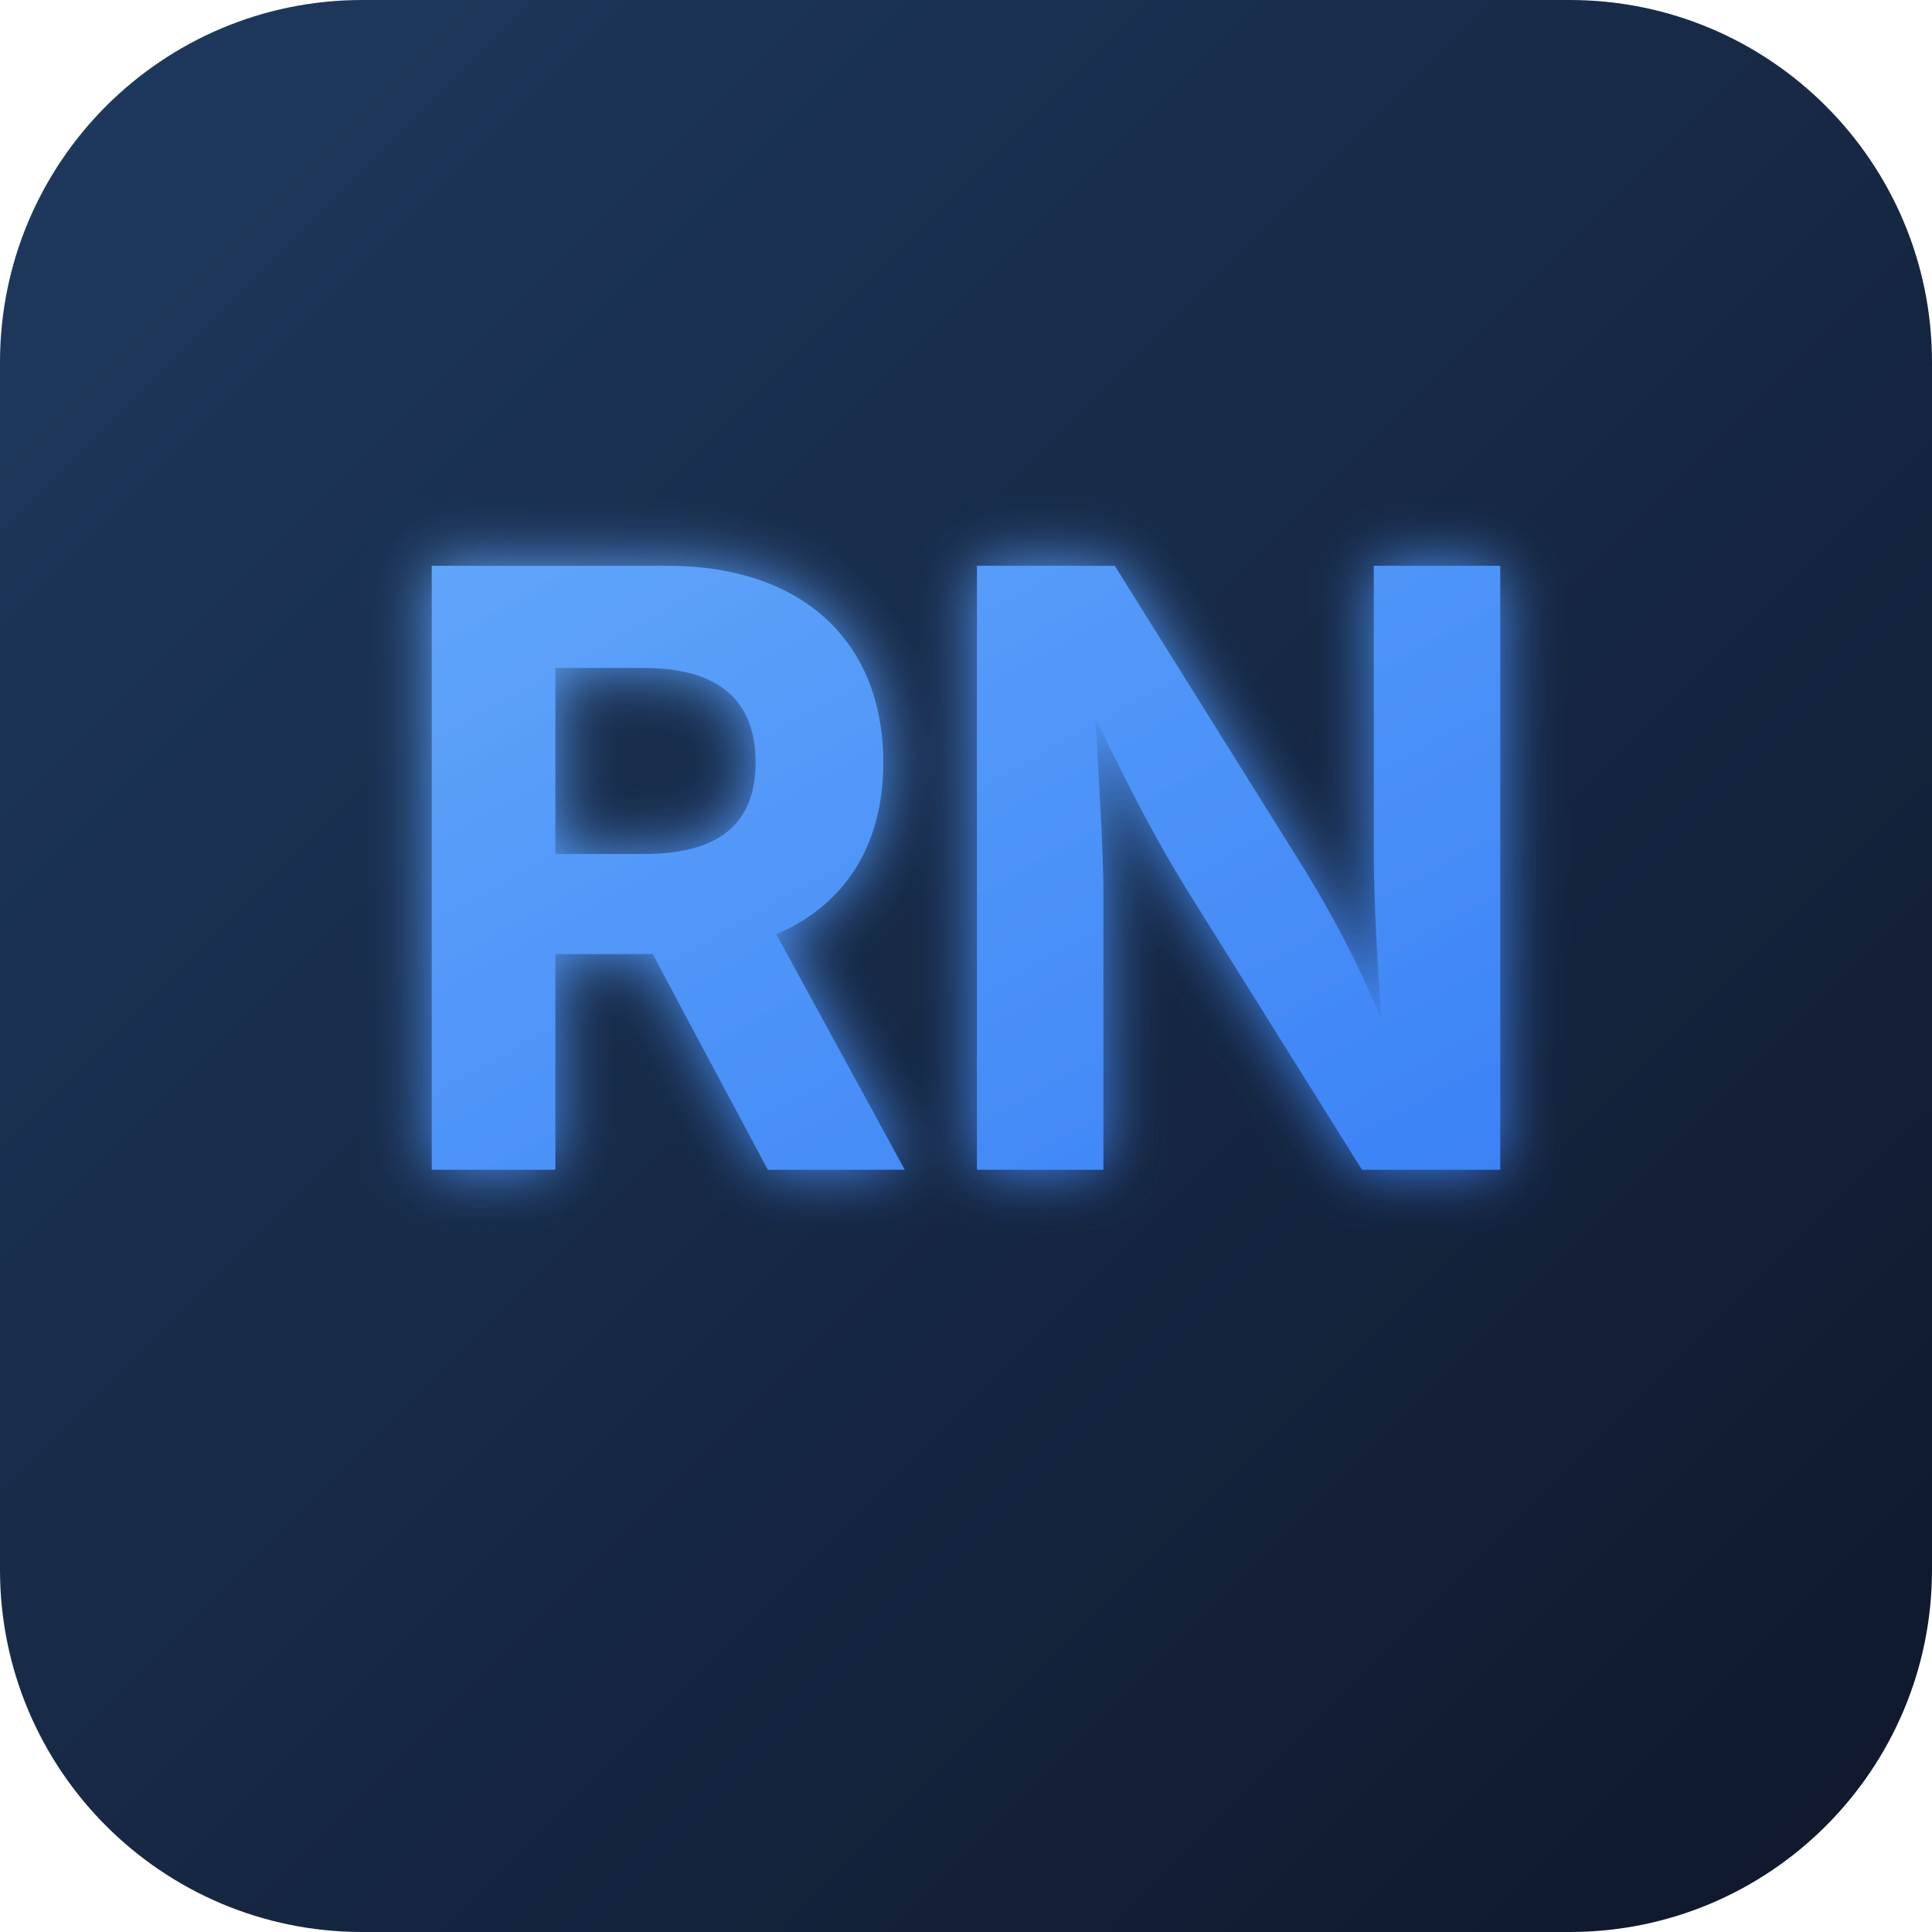
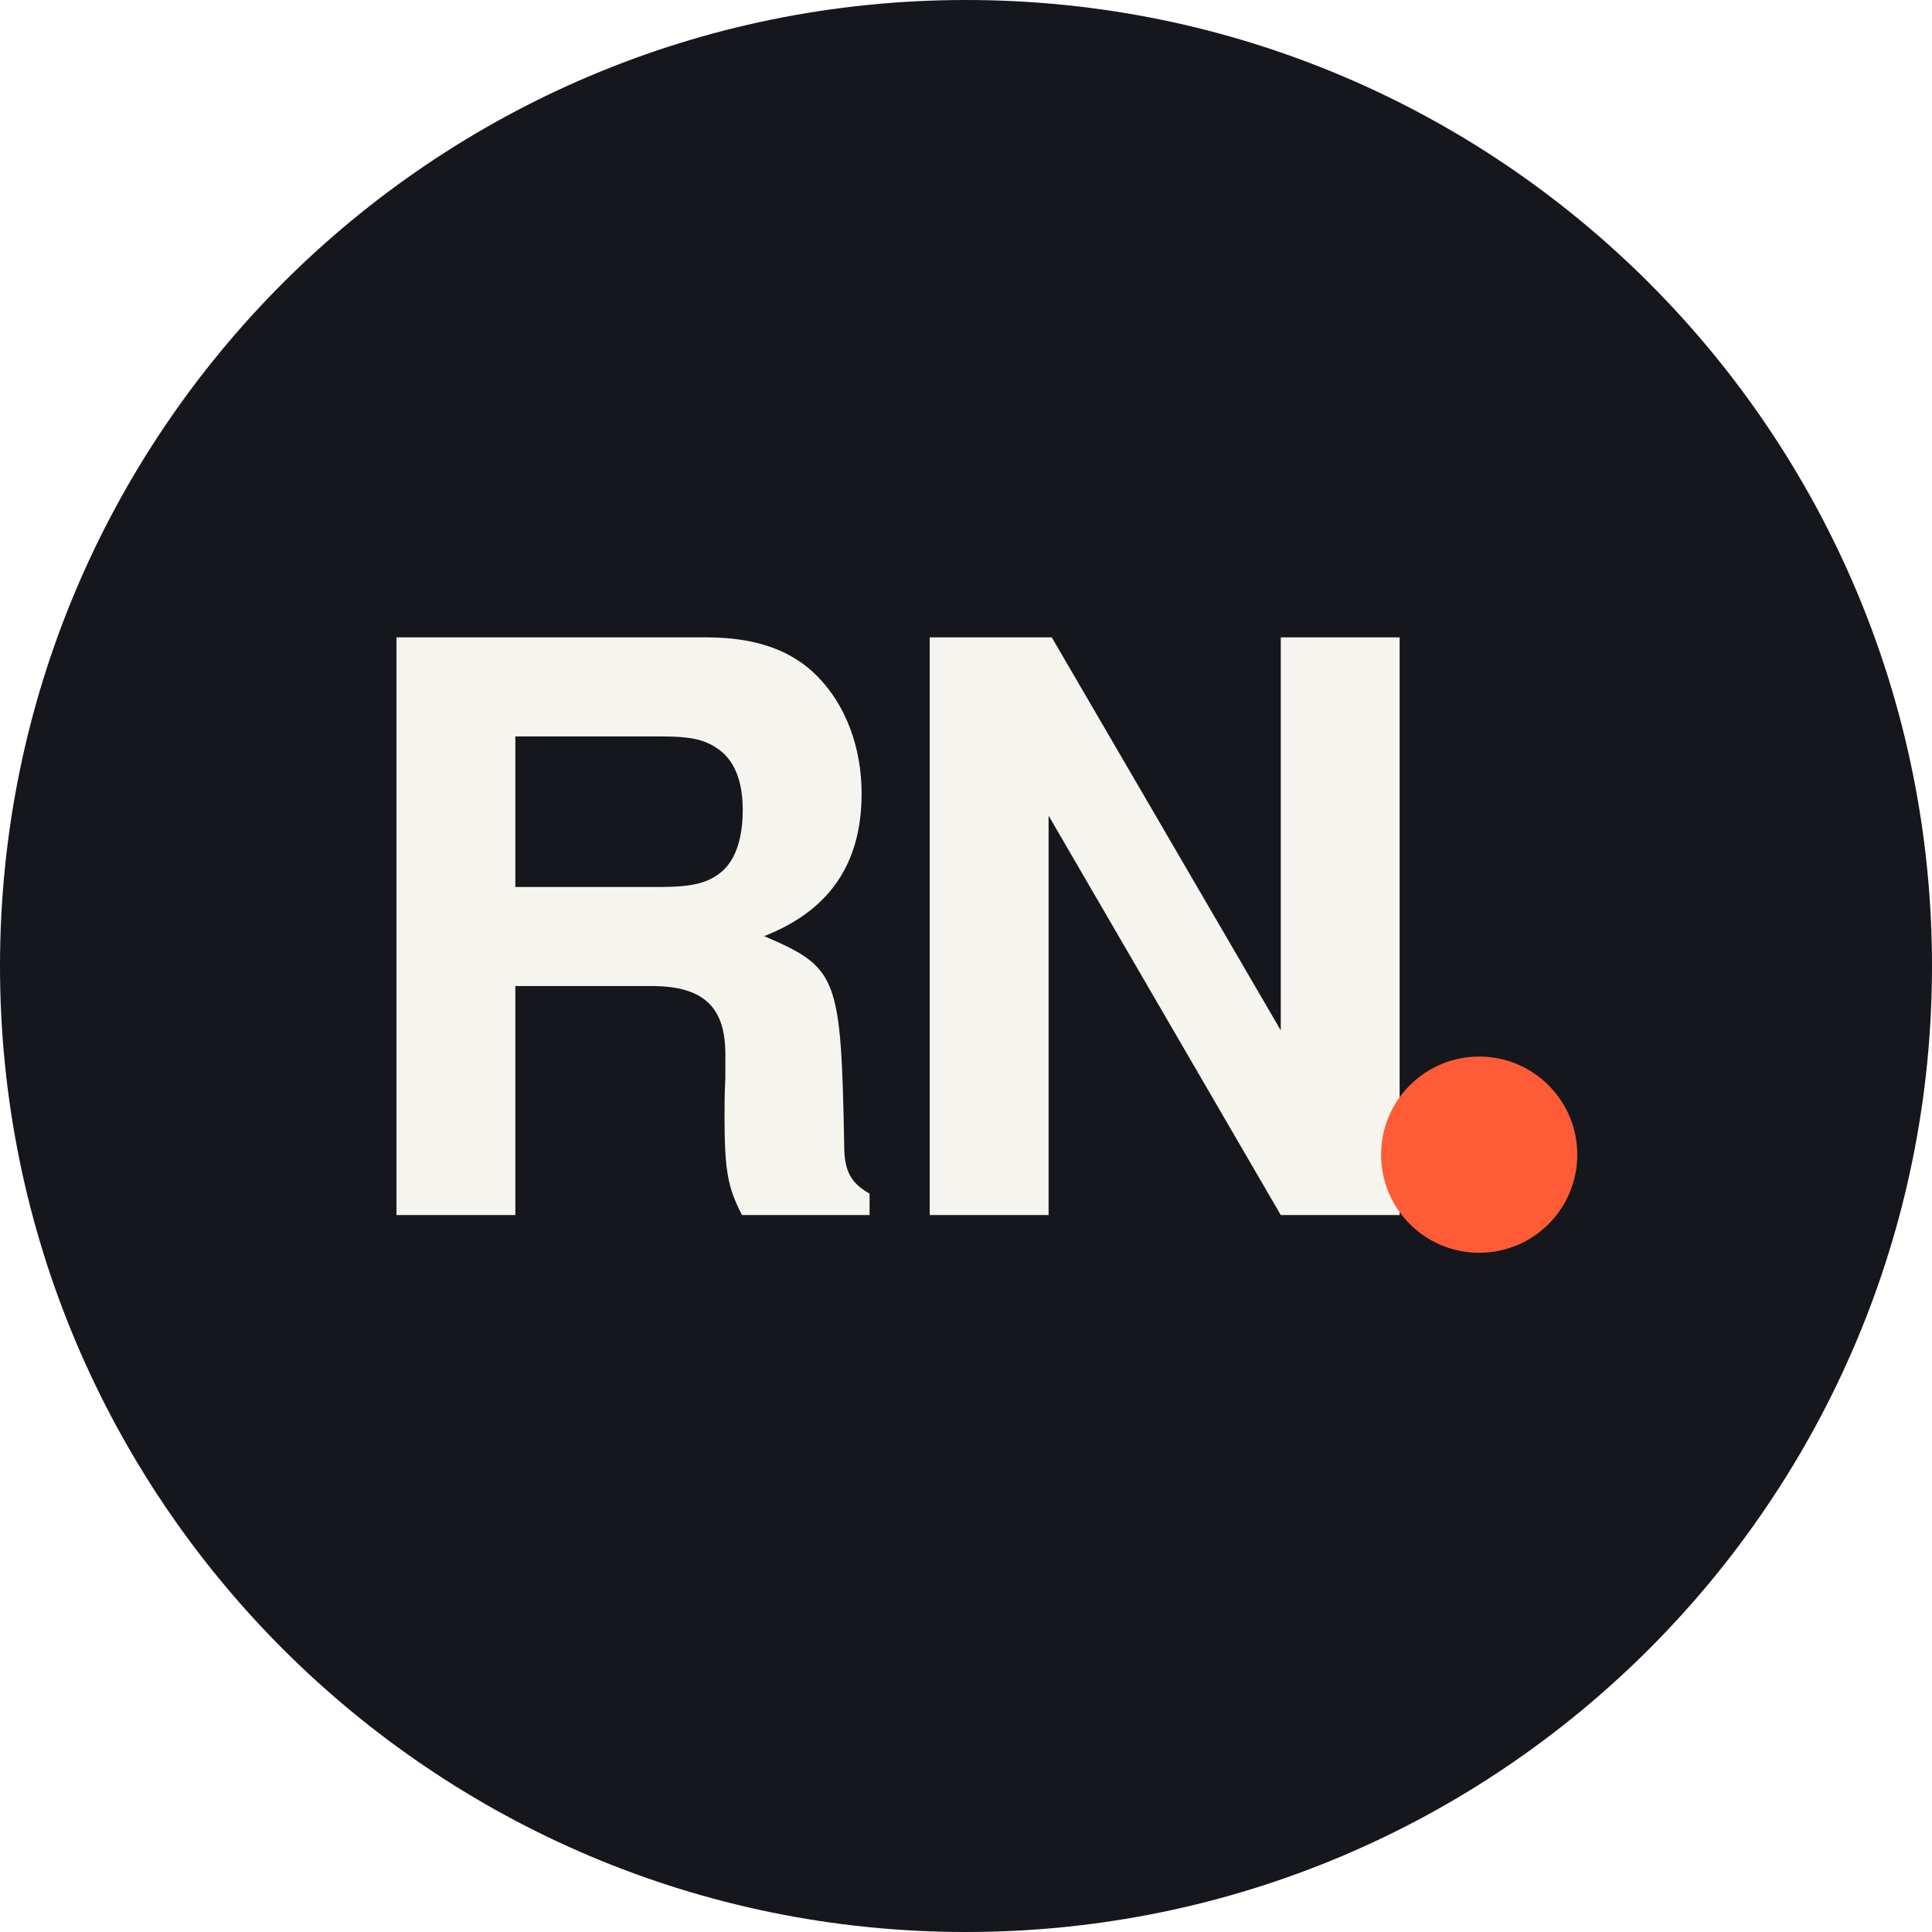
<svg xmlns="http://www.w3.org/2000/svg" width="512" height="512" viewBox="0 0 512 512" fill="none">
-   <defs>
-     <linearGradient id="bgGradient" x1="0%" y1="0%" x2="100%" y2="100%">
-       <stop offset="0%" style="stop-color:#1e3a5f" />
-       <stop offset="100%" style="stop-color:#0f172a" />
-     </linearGradient>
-     <linearGradient id="textGradient" x1="0%" y1="0%" x2="100%" y2="100%">
-       <stop offset="0%" style="stop-color:#60a5fa" />
-       <stop offset="100%" style="stop-color:#3b82f6" />
-     </linearGradient>
-     <filter id="glow" x="-50%" y="-50%" width="200%" height="200%">
-       <feGaussianBlur stdDeviation="8" result="coloredBlur" />
-       <feMerge>
-         <feMergeNode in="coloredBlur" />
-         <feMergeNode in="SourceGraphic" />
-       </feMerge>
-     </filter>
-   </defs>
-   <rect width="512" height="512" rx="96" fill="url(#bgGradient)" />
-   <text x="256" y="310" font-family="Inter, -apple-system, BlinkMacSystemFont, 'Segoe UI', Roboto, sans-serif" font-size="220" font-weight="700" fill="url(#textGradient)" text-anchor="middle" filter="url(#glow)">RN</text>
+   <rect width="512" height="512" rx="256" fill="#15171C" />
+   <text x="236" y="322" font-family="Helvetica Neue, Helvetica, Arial, sans-serif" font-size="210" font-weight="800" letter-spacing="-8" fill="#F6F4EE" text-anchor="middle">RN</text>
+   <circle cx="392" cy="306" r="26" fill="#FF5B36" />
</svg>
